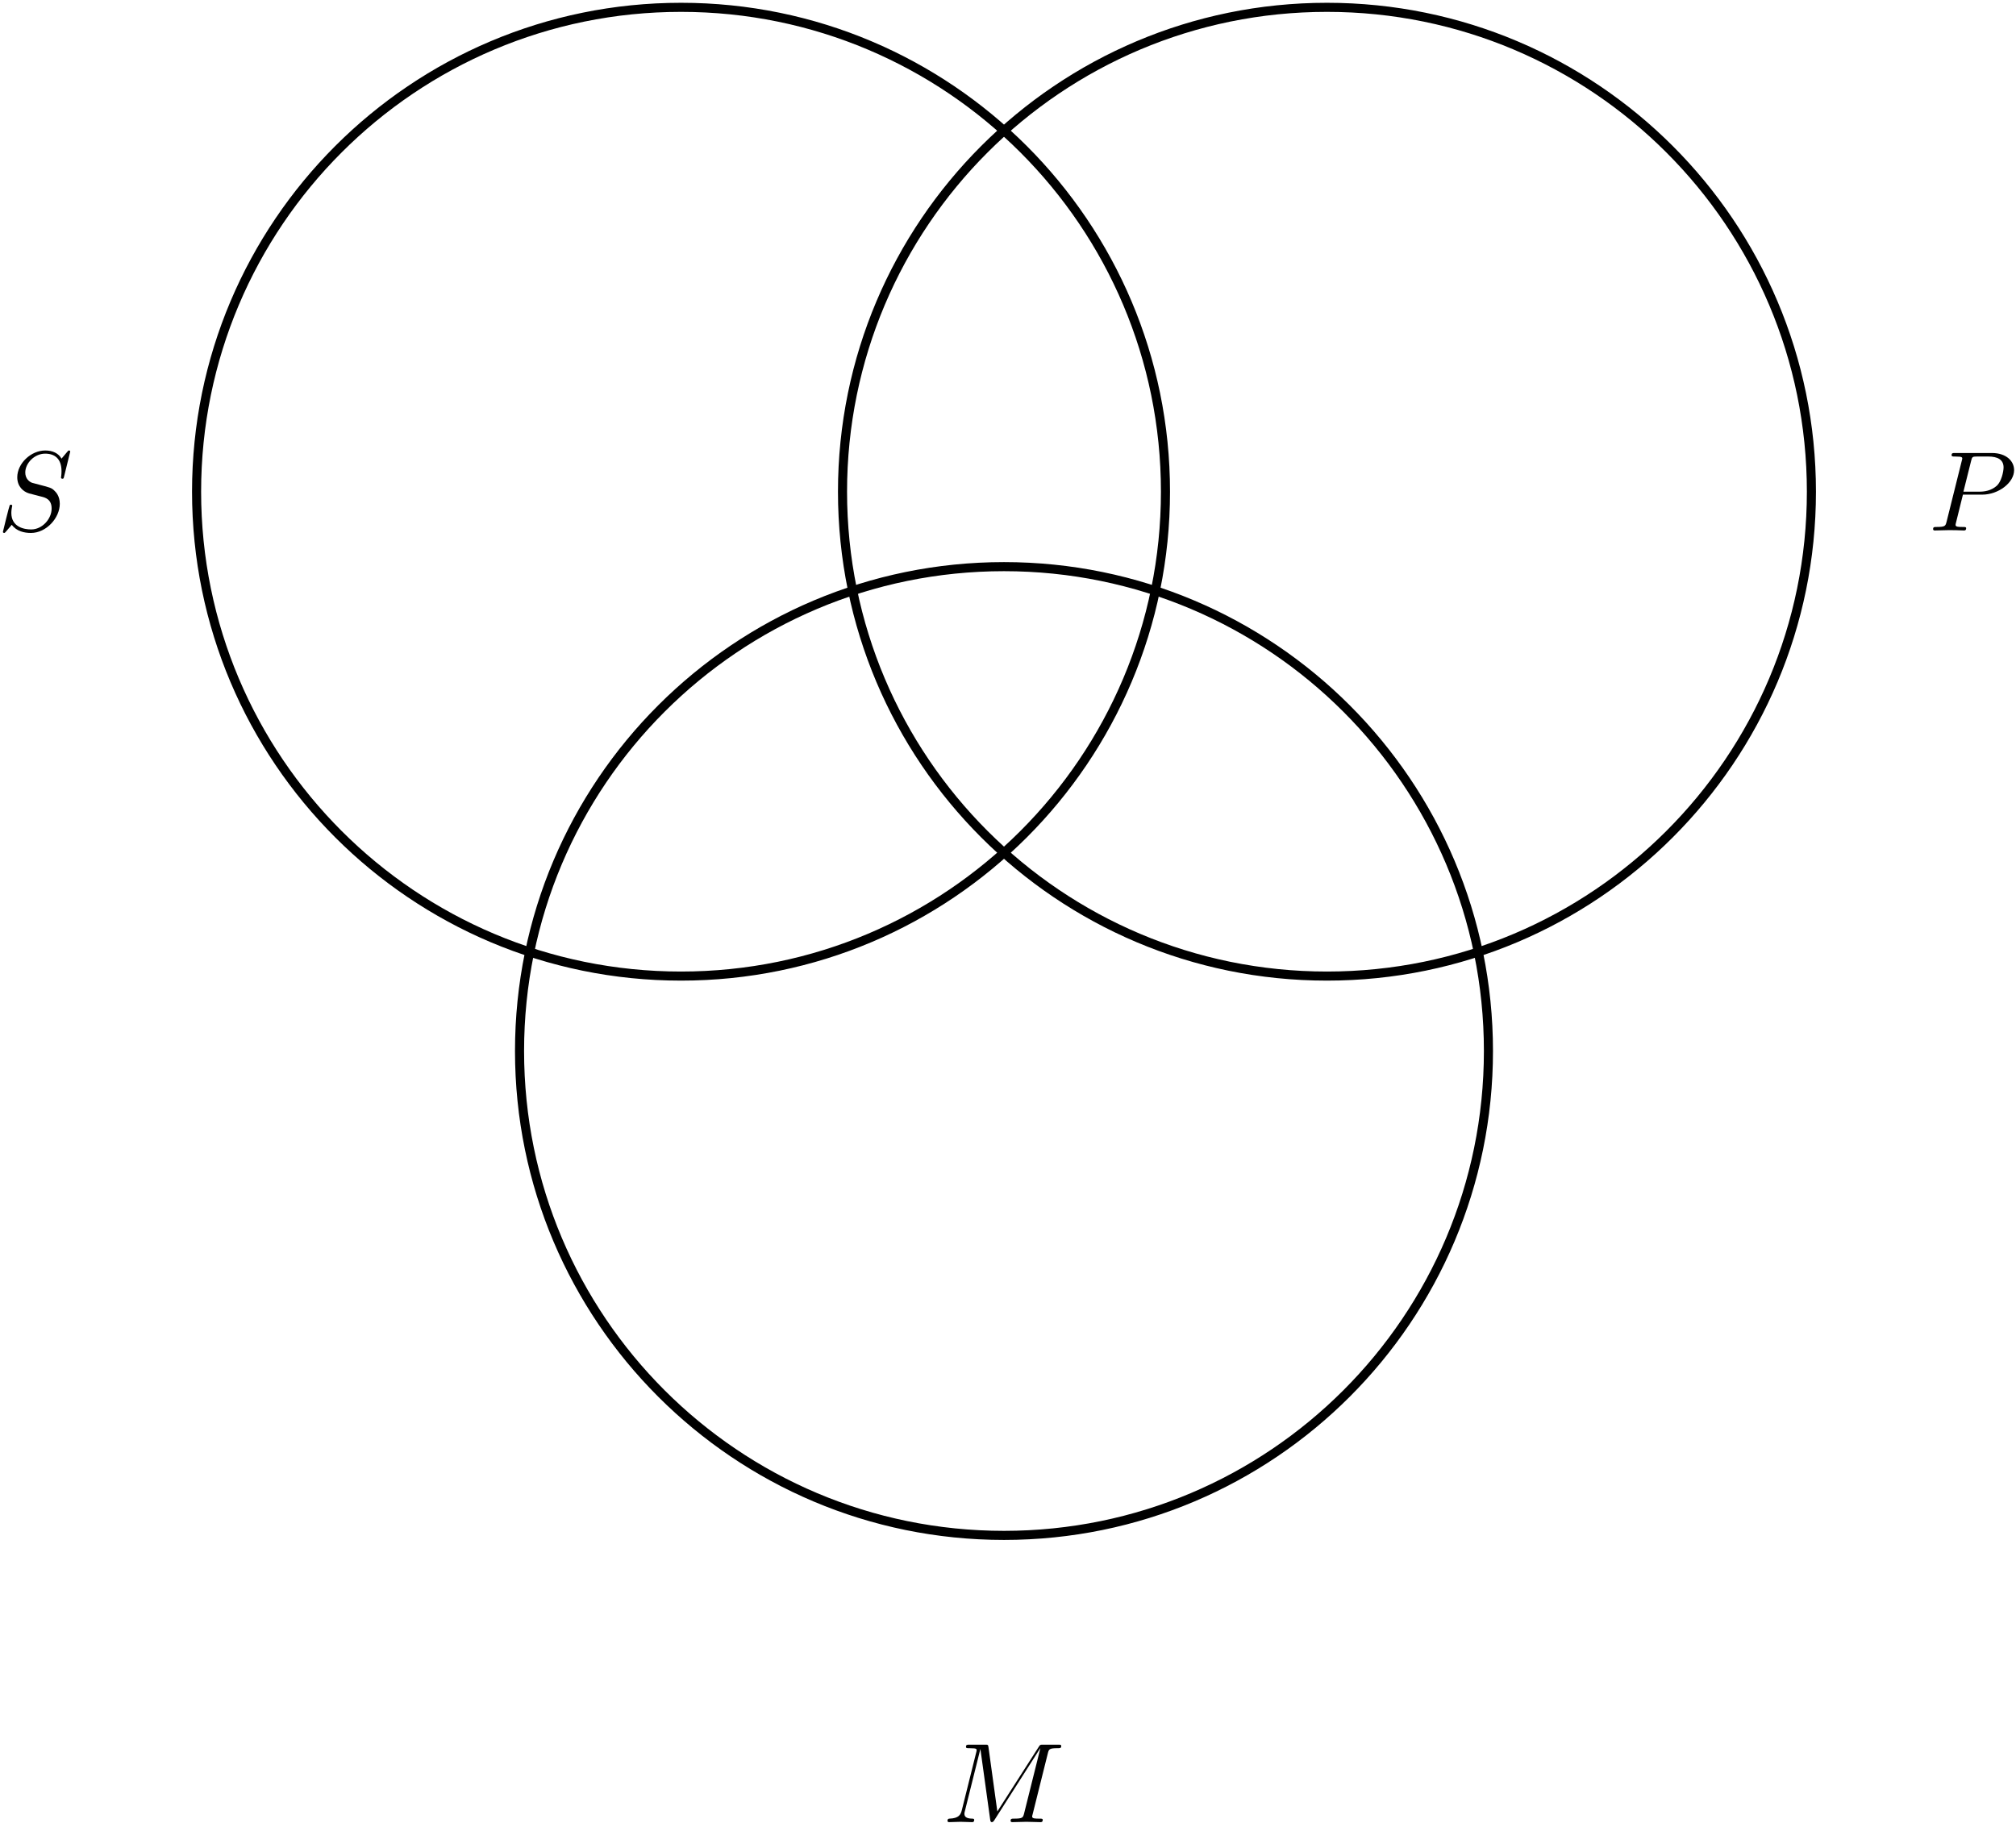
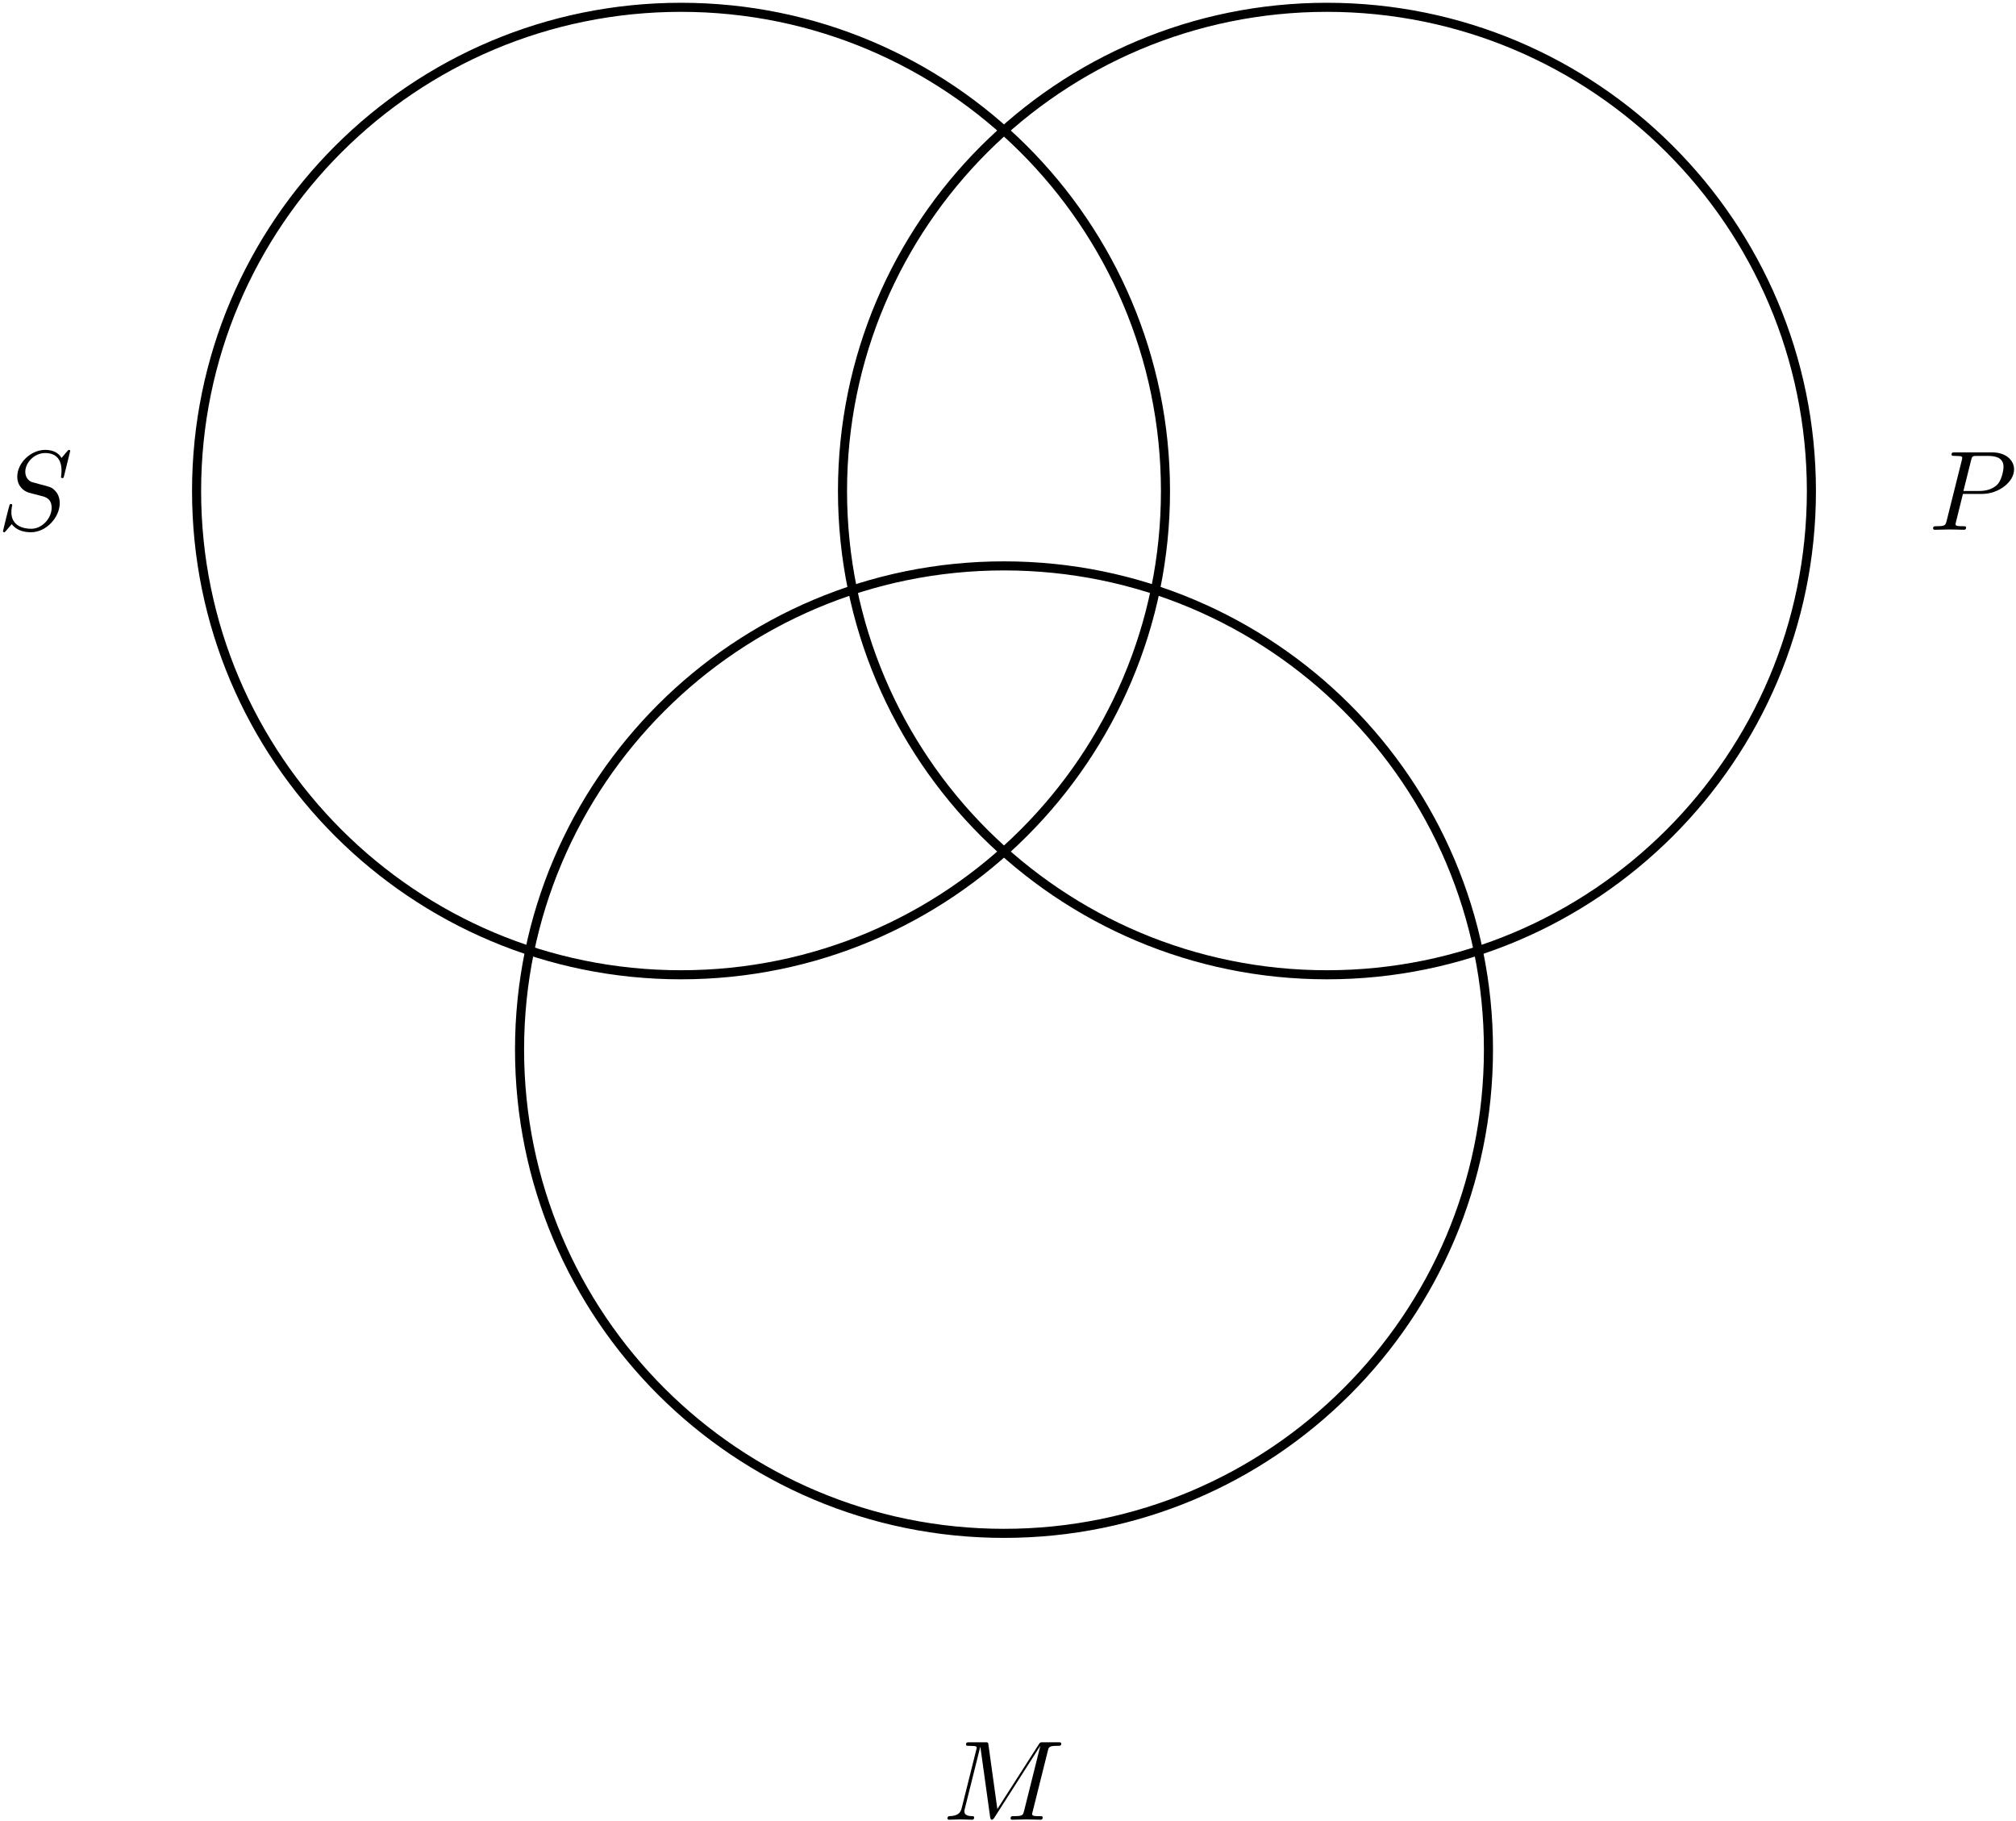
- <svg xmlns="http://www.w3.org/2000/svg" xmlns:xlink="http://www.w3.org/1999/xlink" width="637pt" height="576pt" viewBox="0 0 637 576" version="1.1">
+ <svg xmlns="http://www.w3.org/2000/svg" xmlns:xlink="http://www.w3.org/1999/xlink" width="319pt" height="288pt" viewBox="0 0 319 288" version="1.1">
  <defs>
    <g>
      <symbol overflow="visible" id="glyph0-0">
        <path style="stroke:none;" d="" />
      </symbol>
      <symbol overflow="visible" id="glyph0-1">
-         <path style="stroke:none;" d="M 23.125 -24.922 C 23.125 -25.031 23.062 -25.281 22.734 -25.281 C 22.562 -25.281 22.516 -25.25 22.094 -24.75 L 20.375 -22.703 C 19.438 -24.391 17.578 -25.281 15.234 -25.281 C 10.688 -25.281 6.391 -21.156 6.391 -16.812 C 6.391 -13.906 8.281 -12.266 10.109 -11.719 L 13.953 -10.719 C 15.281 -10.406 17.25 -9.859 17.25 -6.922 C 17.25 -3.688 14.312 -0.328 10.797 -0.328 C 8.5 -0.328 4.516 -1.109 4.516 -5.562 C 4.516 -6.422 4.703 -7.281 4.734 -7.5 C 4.766 -7.641 4.812 -7.672 4.812 -7.75 C 4.812 -8.109 4.547 -8.141 4.375 -8.141 C 4.203 -8.141 4.125 -8.109 4.016 -8 C 3.875 -7.859 1.859 0.328 1.859 0.438 C 1.859 0.641 2.047 0.781 2.266 0.781 C 2.438 0.781 2.469 0.75 2.906 0.25 L 4.656 -1.797 C 6.203 0.281 8.641 0.781 10.719 0.781 C 15.594 0.781 19.828 -3.984 19.828 -8.422 C 19.828 -10.906 18.609 -12.125 18.078 -12.625 C 17.25 -13.453 16.703 -13.594 13.516 -14.422 C 12.734 -14.625 11.438 -14.984 11.109 -15.062 C 10.141 -15.391 8.922 -16.422 8.922 -18.328 C 8.922 -21.234 11.797 -24.281 15.203 -24.281 C 18.188 -24.281 20.375 -22.734 20.375 -18.719 C 20.375 -17.578 20.219 -16.922 20.219 -16.703 C 20.219 -16.672 20.219 -16.359 20.656 -16.359 C 21.016 -16.359 21.047 -16.453 21.188 -17.062 Z M 23.125 -24.922 " />
+         <path style="stroke:none;" d="M 11.578 -12.469 C 11.578 -12.516 11.547 -12.641 11.375 -12.641 C 11.297 -12.641 11.281 -12.625 11.062 -12.375 L 10.203 -11.359 C 9.734 -12.203 8.797 -12.641 7.625 -12.641 C 5.344 -12.641 3.203 -10.578 3.203 -8.406 C 3.203 -6.953 4.141 -6.141 5.062 -5.859 L 6.984 -5.359 C 7.641 -5.203 8.641 -4.938 8.641 -3.469 C 8.641 -1.844 7.156 -0.156 5.406 -0.156 C 4.25 -0.156 2.266 -0.562 2.266 -2.781 C 2.266 -3.203 2.359 -3.641 2.375 -3.75 C 2.391 -3.828 2.406 -3.844 2.406 -3.875 C 2.406 -4.047 2.281 -4.078 2.188 -4.078 C 2.094 -4.078 2.062 -4.047 2.016 -4 C 1.938 -3.922 0.938 0.156 0.938 0.219 C 0.938 0.328 1.016 0.391 1.125 0.391 C 1.219 0.391 1.234 0.375 1.453 0.125 L 2.328 -0.891 C 3.109 0.141 4.328 0.391 5.375 0.391 C 7.812 0.391 9.922 -1.984 9.922 -4.219 C 9.922 -5.453 9.312 -6.062 9.047 -6.312 C 8.641 -6.719 8.359 -6.797 6.766 -7.203 C 6.375 -7.312 5.734 -7.5 5.562 -7.531 C 5.078 -7.688 4.469 -8.219 4.469 -9.172 C 4.469 -10.625 5.906 -12.141 7.609 -12.141 C 9.109 -12.141 10.203 -11.375 10.203 -9.359 C 10.203 -8.797 10.125 -8.469 10.125 -8.359 C 10.125 -8.344 10.125 -8.172 10.344 -8.172 C 10.516 -8.172 10.531 -8.234 10.609 -8.531 Z M 11.578 -12.469 " />
      </symbol>
      <symbol overflow="visible" id="glyph0-2">
-         <path style="stroke:none;" d="M 33.203 -21.734 C 33.531 -23.016 33.594 -23.375 36.297 -23.375 C 37.109 -23.375 37.438 -23.375 37.438 -24.094 C 37.438 -24.484 37.078 -24.484 36.469 -24.484 L 31.734 -24.484 C 30.797 -24.484 30.766 -24.484 30.344 -23.812 L 17.25 -3.375 L 14.453 -23.672 C 14.344 -24.484 14.266 -24.484 13.344 -24.484 L 8.422 -24.484 C 7.75 -24.484 7.344 -24.484 7.344 -23.812 C 7.344 -23.375 7.672 -23.375 8.391 -23.375 C 8.859 -23.375 9.5 -23.344 9.938 -23.312 C 10.5 -23.234 10.719 -23.125 10.719 -22.734 C 10.719 -22.594 10.688 -22.484 10.578 -22.047 L 6.031 -3.797 C 5.672 -2.359 5.062 -1.219 2.156 -1.109 C 1.969 -1.109 1.5 -1.078 1.5 -0.438 C 1.5 -0.109 1.719 0 2.016 0 C 3.156 0 4.406 -0.109 5.594 -0.109 C 6.812 -0.109 8.109 0 9.281 0 C 9.469 0 9.938 0 9.938 -0.719 C 9.938 -1.109 9.531 -1.109 9.281 -1.109 C 7.25 -1.141 6.844 -1.859 6.844 -2.688 C 6.844 -2.938 6.891 -3.125 7 -3.516 L 11.875 -23.062 L 11.906 -23.062 L 14.984 -0.828 C 15.062 -0.391 15.094 0 15.531 0 C 15.922 0 16.141 -0.391 16.312 -0.641 L 30.797 -23.344 L 30.844 -23.344 L 25.719 -2.797 C 25.359 -1.406 25.281 -1.109 22.453 -1.109 C 21.844 -1.109 21.438 -1.109 21.438 -0.438 C 21.438 0 21.875 0 21.984 0 C 22.984 0 25.422 -0.109 26.422 -0.109 C 27.906 -0.109 29.438 0 30.906 0 C 31.125 0 31.594 0 31.594 -0.719 C 31.594 -1.109 31.266 -1.109 30.594 -1.109 C 29.266 -1.109 28.25 -1.109 28.25 -1.75 C 28.25 -1.906 28.25 -1.969 28.438 -2.625 Z M 33.203 -21.734 " />
+         <path style="stroke:none;" d="M 16.625 -10.875 C 16.781 -11.516 16.828 -11.688 18.172 -11.688 C 18.578 -11.688 18.75 -11.688 18.75 -12.047 C 18.75 -12.25 18.562 -12.25 18.266 -12.25 L 15.891 -12.25 C 15.422 -12.25 15.406 -12.25 15.188 -11.906 L 8.641 -1.688 L 7.234 -11.844 C 7.188 -12.25 7.141 -12.25 6.672 -12.25 L 4.219 -12.25 C 3.875 -12.25 3.688 -12.25 3.688 -11.906 C 3.688 -11.688 3.844 -11.688 4.203 -11.688 C 4.438 -11.688 4.75 -11.672 4.969 -11.656 C 5.266 -11.625 5.375 -11.562 5.375 -11.375 C 5.375 -11.297 5.344 -11.25 5.297 -11.031 L 3.016 -1.906 C 2.844 -1.188 2.531 -0.609 1.078 -0.562 C 0.984 -0.562 0.75 -0.531 0.75 -0.219 C 0.75 -0.047 0.859 0 1 0 C 1.578 0 2.203 -0.047 2.797 -0.047 C 3.406 -0.047 4.062 0 4.656 0 C 4.734 0 4.969 0 4.969 -0.359 C 4.969 -0.562 4.781 -0.562 4.656 -0.562 C 3.625 -0.578 3.422 -0.938 3.422 -1.344 C 3.422 -1.469 3.453 -1.562 3.5 -1.766 L 5.938 -11.531 L 5.953 -11.531 L 7.5 -0.406 C 7.547 -0.203 7.562 0 7.781 0 C 7.969 0 8.078 -0.203 8.172 -0.328 L 15.422 -11.672 L 15.438 -11.672 L 12.875 -1.406 C 12.688 -0.703 12.656 -0.562 11.234 -0.562 C 10.938 -0.562 10.734 -0.562 10.734 -0.219 C 10.734 0 10.953 0 11 0 C 11.516 0 12.734 -0.047 13.234 -0.047 C 13.969 -0.047 14.734 0 15.469 0 C 15.578 0 15.812 0 15.812 -0.359 C 15.812 -0.562 15.656 -0.562 15.312 -0.562 C 14.656 -0.562 14.141 -0.562 14.141 -0.875 C 14.141 -0.953 14.141 -0.984 14.234 -1.312 Z M 16.625 -10.875 " />
      </symbol>
      <symbol overflow="visible" id="glyph0-3">
-         <path style="stroke:none;" d="M 10.859 -11.328 L 16.969 -11.328 C 22.047 -11.328 27.031 -15.062 27.031 -19.078 C 27.031 -21.844 24.672 -24.484 19.969 -24.484 L 8.359 -24.484 C 7.672 -24.484 7.281 -24.484 7.281 -23.812 C 7.281 -23.375 7.609 -23.375 8.312 -23.375 C 8.781 -23.375 9.438 -23.344 9.859 -23.312 C 10.438 -23.234 10.656 -23.125 10.656 -22.734 C 10.656 -22.594 10.609 -22.484 10.5 -22.047 L 5.703 -2.797 C 5.344 -1.406 5.266 -1.109 2.438 -1.109 C 1.828 -1.109 1.438 -1.109 1.438 -0.438 C 1.438 0 1.859 0 1.969 0 C 2.969 0 5.516 -0.109 6.531 -0.109 C 7.281 -0.109 8.062 -0.078 8.828 -0.078 C 9.609 -0.078 10.406 0 11.156 0 C 11.406 0 11.875 0 11.875 -0.719 C 11.875 -1.109 11.547 -1.109 10.859 -1.109 C 9.531 -1.109 8.531 -1.109 8.531 -1.75 C 8.531 -1.969 8.609 -2.156 8.641 -2.359 Z M 13.453 -22.016 C 13.766 -23.266 13.844 -23.375 15.391 -23.375 L 18.828 -23.375 C 21.797 -23.375 23.703 -22.406 23.703 -19.938 C 23.703 -18.547 22.984 -15.453 21.594 -14.172 C 19.797 -12.547 17.641 -12.266 16.062 -12.266 L 11.016 -12.266 Z M 13.453 -22.016 " />
+         <path style="stroke:none;" d="M 5.438 -5.672 L 8.484 -5.672 C 11.047 -5.672 13.531 -7.531 13.531 -9.547 C 13.531 -10.922 12.359 -12.25 10 -12.25 L 4.188 -12.25 C 3.844 -12.25 3.641 -12.25 3.641 -11.906 C 3.641 -11.688 3.812 -11.688 4.172 -11.688 C 4.406 -11.688 4.719 -11.672 4.938 -11.656 C 5.219 -11.625 5.328 -11.562 5.328 -11.375 C 5.328 -11.297 5.312 -11.25 5.266 -11.031 L 2.859 -1.406 C 2.672 -0.703 2.641 -0.562 1.219 -0.562 C 0.922 -0.562 0.719 -0.562 0.719 -0.219 C 0.719 0 0.938 0 0.984 0 C 1.484 0 2.766 -0.047 3.266 -0.047 C 3.641 -0.047 4.047 -0.031 4.422 -0.031 C 4.812 -0.031 5.203 0 5.578 0 C 5.703 0 5.938 0 5.938 -0.359 C 5.938 -0.562 5.781 -0.562 5.438 -0.562 C 4.781 -0.562 4.266 -0.562 4.266 -0.875 C 4.266 -0.984 4.312 -1.078 4.328 -1.188 Z M 6.734 -11.016 C 6.891 -11.641 6.938 -11.688 7.703 -11.688 L 9.422 -11.688 C 10.922 -11.688 11.859 -11.203 11.859 -9.969 C 11.859 -9.281 11.516 -7.734 10.812 -7.078 C 9.906 -6.281 8.828 -6.141 8.047 -6.141 L 5.516 -6.141 Z M 6.734 -11.016 " />
      </symbol>
    </g>
  </defs>
  <g id="surface1">
-     <path style="fill:none;stroke-width:0.797;stroke-linecap:butt;stroke-linejoin:miter;stroke:rgb(0%,0%,0%);stroke-opacity:1;stroke-miterlimit:10;" d="M 42.52 0 C 42.52 23.484 23.484 42.52 -0 42.52 C -23.484 42.52 -42.52 23.484 -42.52 0 C -42.52 -23.484 -23.484 -42.52 -0 -42.52 C 23.484 -42.52 42.52 -23.484 42.52 0 Z M 42.52 0 " transform="matrix(3.6,0,0,-3.6,215.1852,155.3884)" />
-     <path style="fill:none;stroke-width:0.797;stroke-linecap:butt;stroke-linejoin:miter;stroke:rgb(0%,0%,0%);stroke-opacity:1;stroke-miterlimit:10;" d="M 99.214 0 C 99.214 23.484 80.178 42.52 56.693 42.52 C 33.21 42.52 14.174 23.484 14.174 0 C 14.174 -23.484 33.21 -42.52 56.693 -42.52 C 80.178 -42.52 99.214 -23.484 99.214 0 Z M 99.214 0 " transform="matrix(3.6,0,0,-3.6,215.1852,155.3884)" />
-     <path style="fill:none;stroke-width:0.797;stroke-linecap:butt;stroke-linejoin:miter;stroke:rgb(0%,0%,0%);stroke-opacity:1;stroke-miterlimit:10;" d="M 70.867 -49.098 C 70.867 -25.615 51.83 -6.578 28.347 -6.578 C 4.863 -6.578 -14.174 -25.615 -14.174 -49.098 C -14.174 -72.582 4.863 -91.618 28.347 -91.618 C 51.83 -91.618 70.867 -72.582 70.867 -49.098 Z M 70.867 -49.098 " transform="matrix(3.6,0,0,-3.6,215.1852,155.3884)" />
+     <path style="fill:none;stroke-width:0.797;stroke-linecap:butt;stroke-linejoin:miter;stroke:rgb(0%,0%,0%);stroke-opacity:1;stroke-miterlimit:10;" d="M 42.52 -0.001 C 42.52 23.485 23.483 42.521 0 42.521 C -23.483 42.521 -42.52 23.485 -42.52 -0.001 C -42.52 -23.484 -23.483 -42.52 0 -42.52 C 23.483 -42.52 42.52 -23.484 42.52 -0.001 Z M 42.52 -0.001 " transform="matrix(1.802826,0,0,-1.8,107.7615,77.6942)" />
+     <path style="fill:none;stroke-width:0.797;stroke-linecap:butt;stroke-linejoin:miter;stroke:rgb(0%,0%,0%);stroke-opacity:1;stroke-miterlimit:10;" d="M 99.213 -0.001 C 99.213 23.485 80.178 42.521 56.693 42.521 C 33.21 42.521 14.173 23.485 14.173 -0.001 C 14.173 -23.484 33.21 -42.52 56.693 -42.52 C 80.178 -42.52 99.213 -23.484 99.213 -0.001 Z M 99.213 -0.001 " transform="matrix(1.802826,0,0,-1.8,107.7615,77.6942)" />
+     <path style="fill:none;stroke-width:0.797;stroke-linecap:butt;stroke-linejoin:miter;stroke:rgb(0%,0%,0%);stroke-opacity:1;stroke-miterlimit:10;" d="M 70.868 -49.098 C 70.868 -25.615 51.831 -6.578 28.348 -6.578 C 4.862 -6.578 -14.173 -25.615 -14.173 -49.098 C -14.173 -72.581 4.862 -91.62 28.348 -91.62 C 51.831 -91.62 70.868 -72.581 70.868 -49.098 Z M 70.868 -49.098 " transform="matrix(1.802826,0,0,-1.8,107.7615,77.6942)" />
    <g style="fill:rgb(0%,0%,0%);fill-opacity:1;">
-       <use xlink:href="#glyph0-1" x="-0.937" y="167.642" />
+       <use xlink:href="#glyph0-1" x="-0.469" y="83.821" />
    </g>
    <g style="fill:rgb(0%,0%,0%);fill-opacity:1;">
-       <use xlink:href="#glyph0-2" x="297.881" y="575.832" />
+       <use xlink:href="#glyph0-2" x="149.174" y="287.916" />
    </g>
    <g style="fill:rgb(0%,0%,0%);fill-opacity:1;">
-       <use xlink:href="#glyph0-3" x="609.371" y="167.642" />
+       <use xlink:href="#glyph0-3" x="305.164" y="83.821" />
    </g>
  </g>
</svg>
